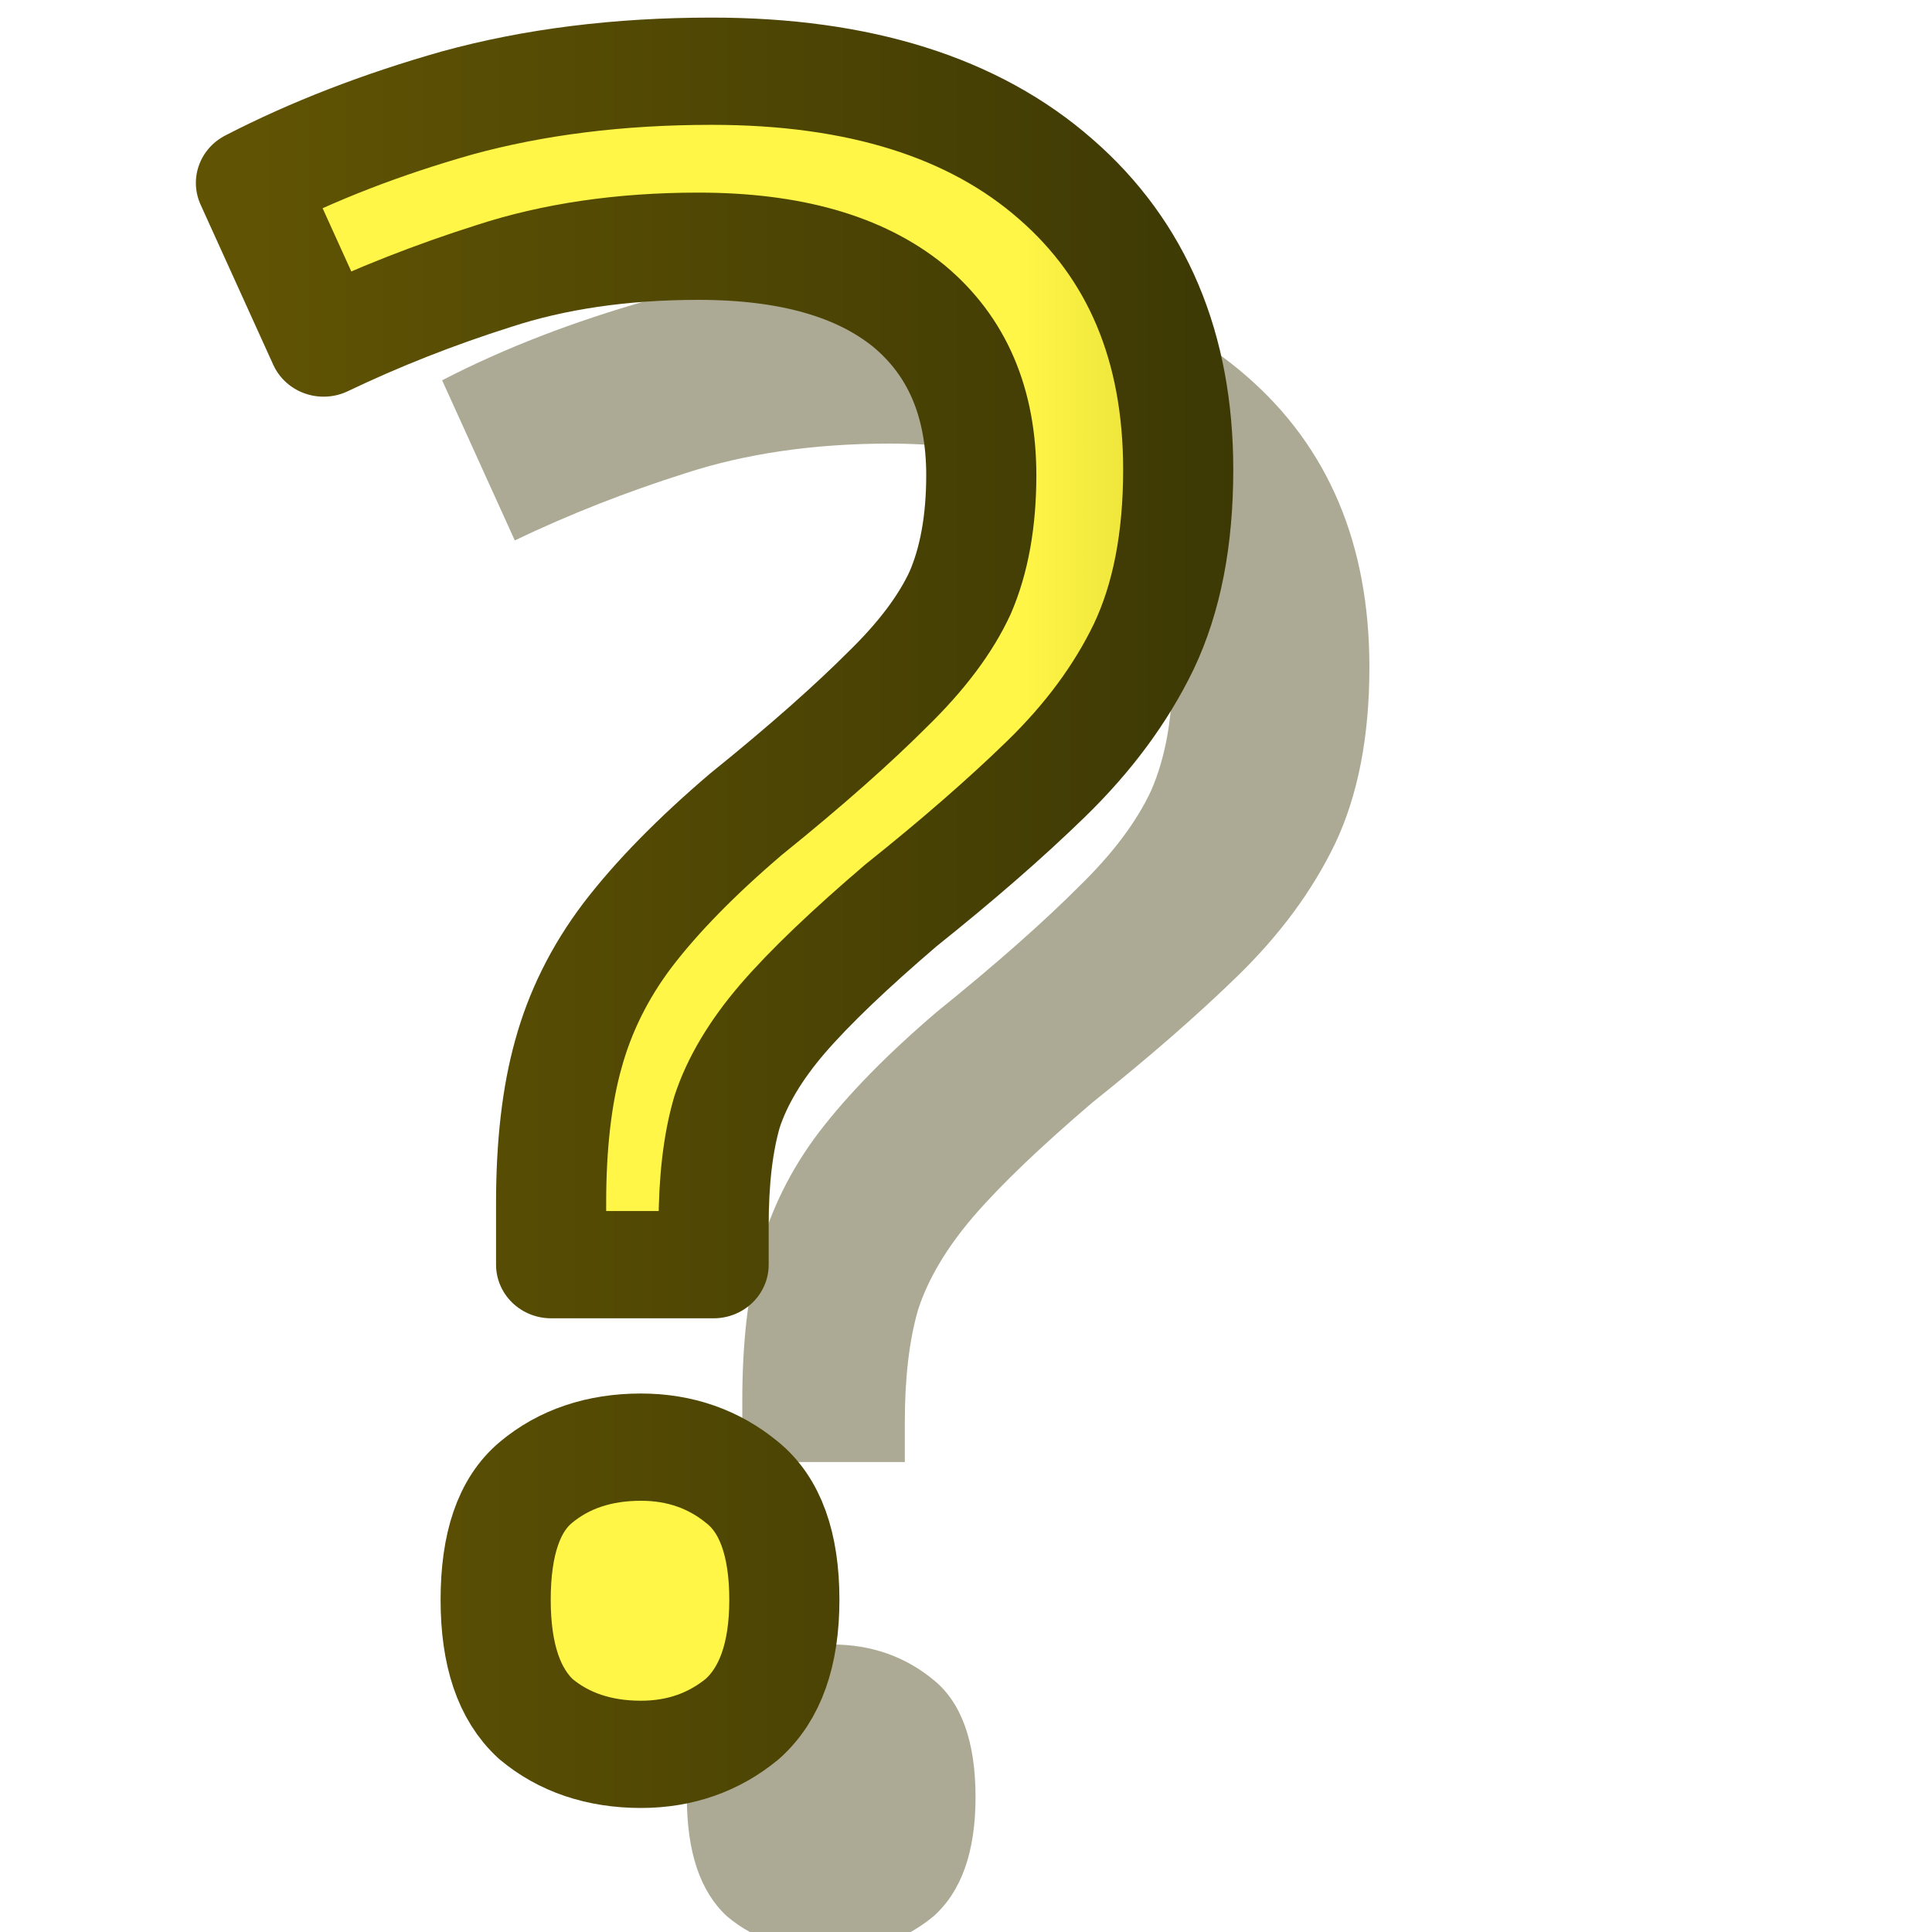
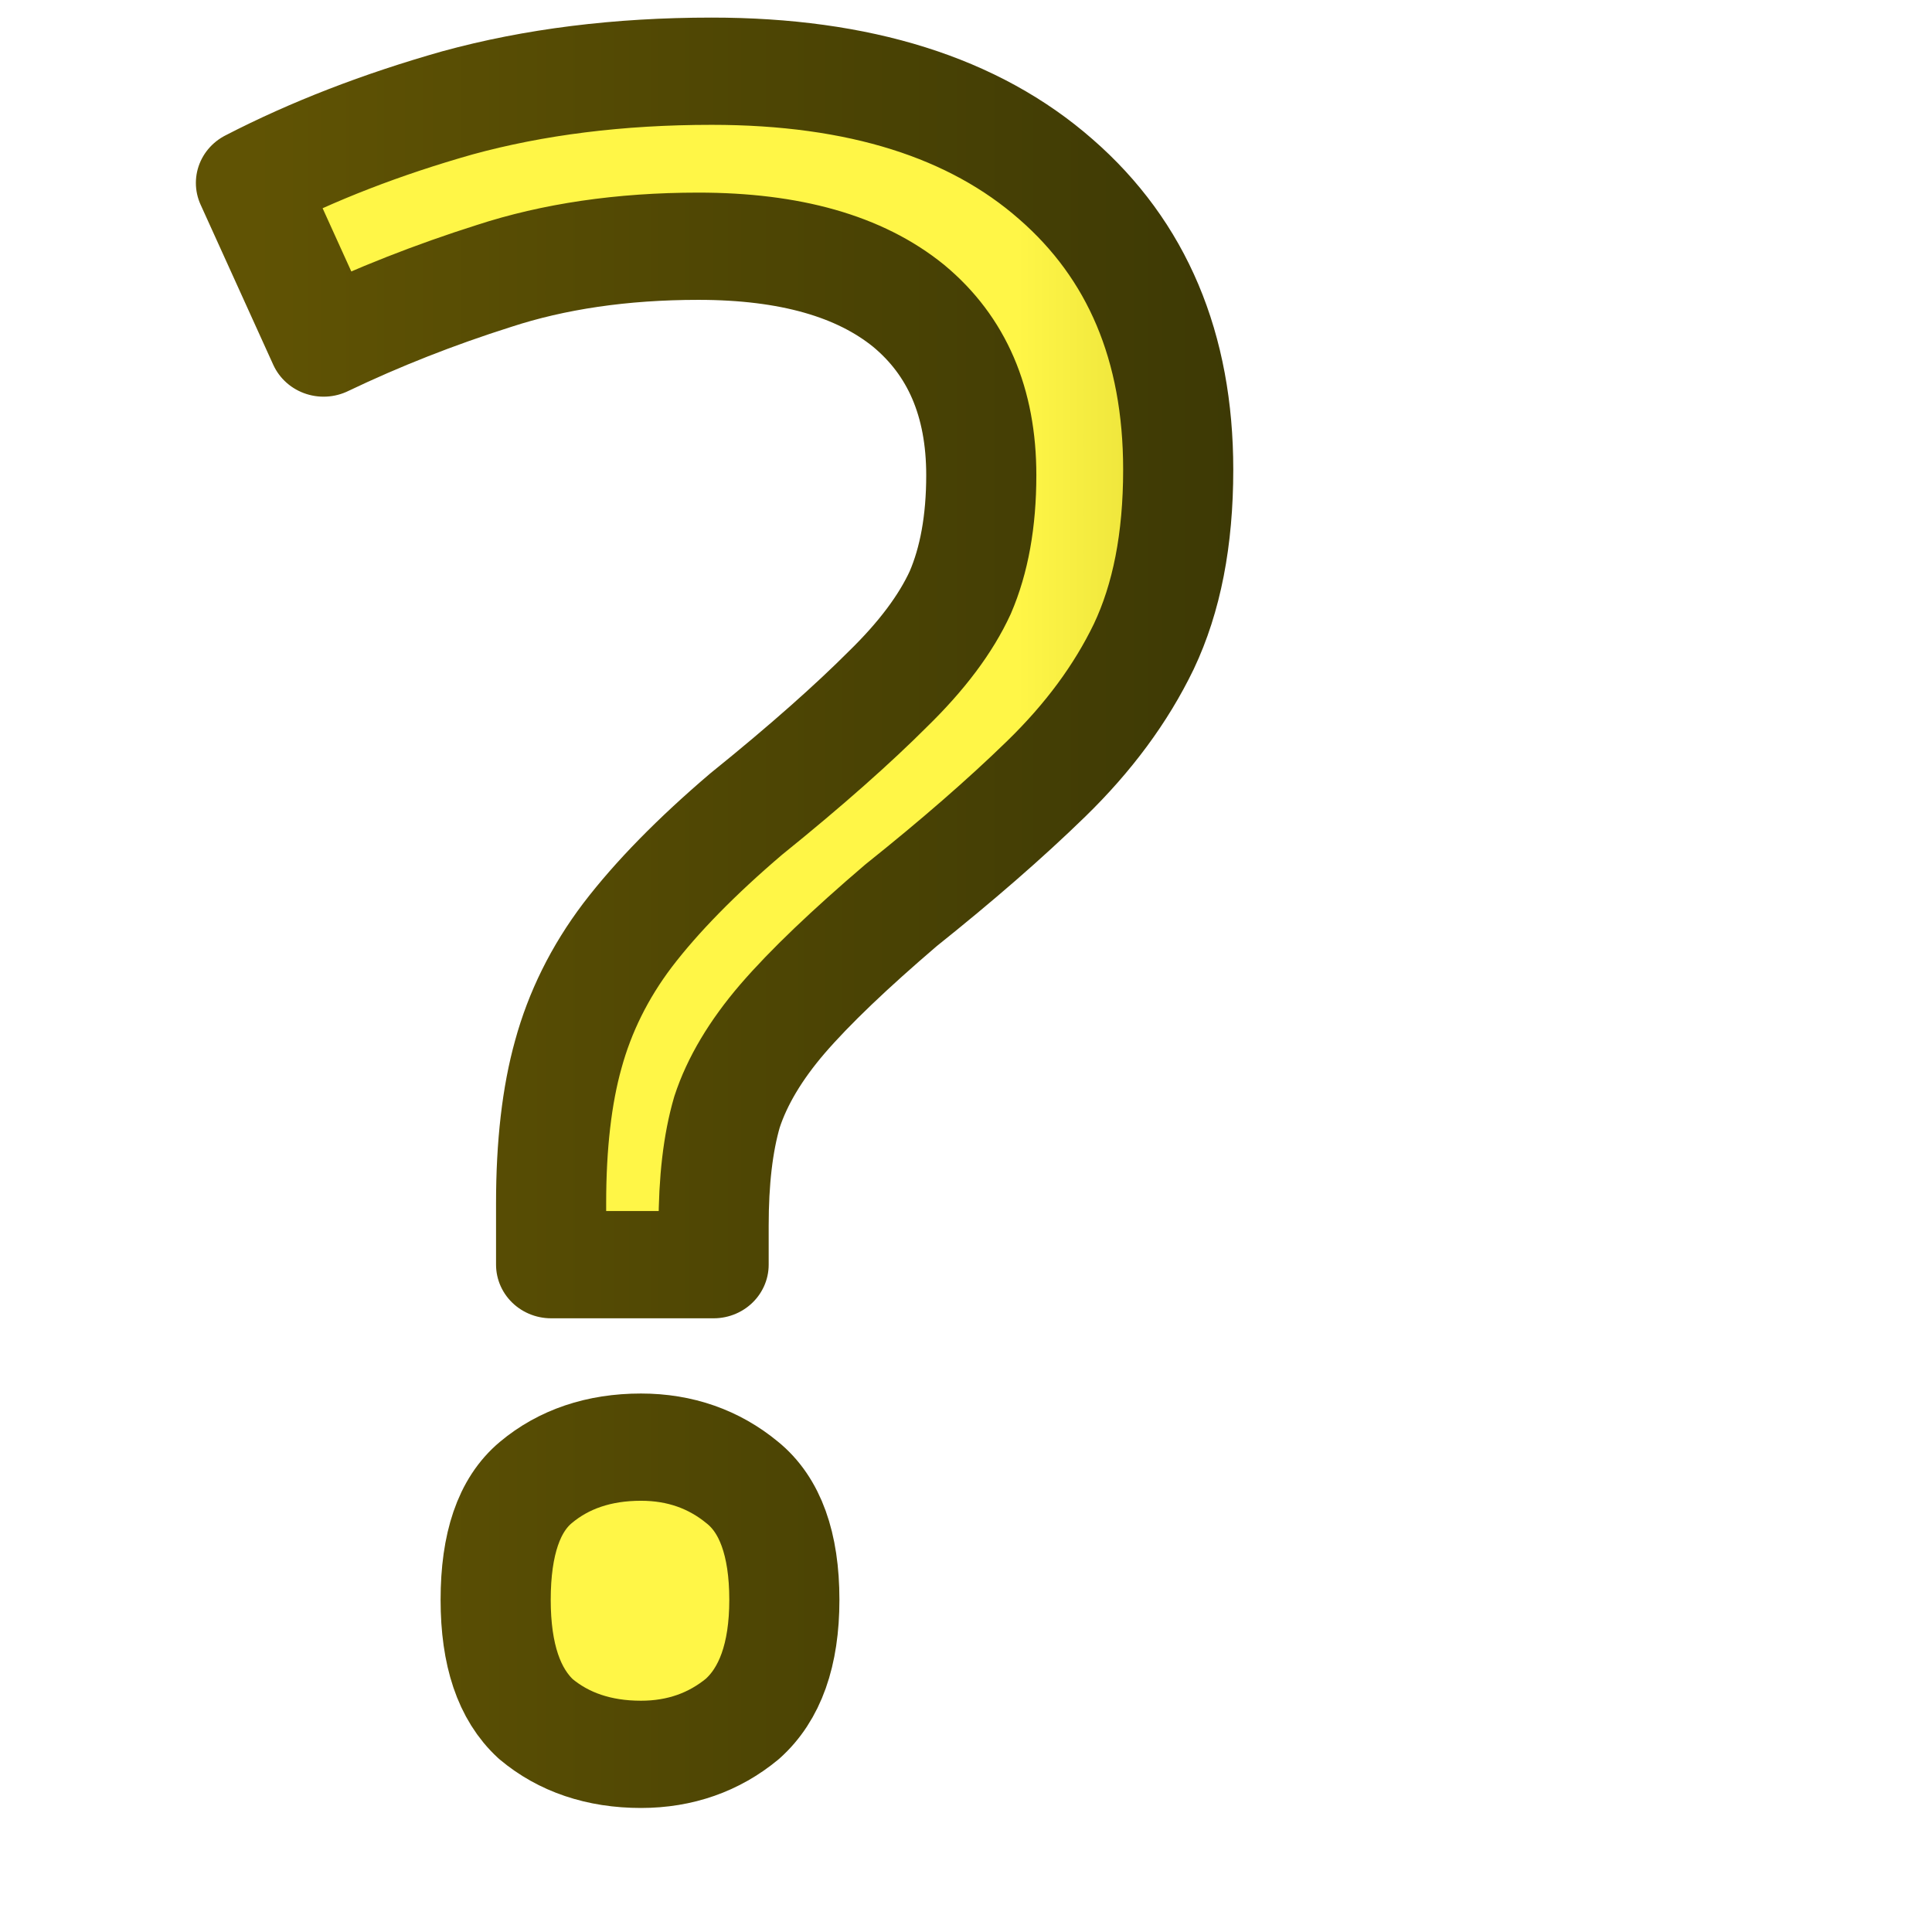
- <svg xmlns="http://www.w3.org/2000/svg" xmlns:xlink="http://www.w3.org/1999/xlink" width="16px" height="16px" id="svg1872">
+ <svg xmlns="http://www.w3.org/2000/svg" xmlns:xlink="http://www.w3.org/1999/xlink" width="16px" height="16px" id="svg1872" version="1.1">
  <defs id="defs1874">
    <linearGradient id="linearGradient5342">
      <stop style="stop-color:#605304;stop-opacity:1;" offset="0" id="stop5344" />
      <stop style="stop-color:#2f2f05;stop-opacity:1;" offset="1" id="stop5346" />
    </linearGradient>
    <linearGradient id="linearGradient5306">
      <stop style="stop-color:#fff647;stop-opacity:1;" offset="0" id="stop5308" />
      <stop id="stop5314" offset="0.5" style="stop-color:#fff647;stop-opacity:1;" />
      <stop style="stop-color:#938b00;stop-opacity:1;" offset="1" id="stop5310" />
    </linearGradient>
    <linearGradient id="linearGradient2947">
      <stop style="stop-color:#73ff66;stop-opacity:1;" offset="0" id="stop2949" />
      <stop style="stop-color:#00830c;stop-opacity:1;" offset="1" id="stop2951" />
    </linearGradient>
    <linearGradient id="linearGradient2835">
      <stop id="stop2837" offset="0" style="stop-color:#6b5f5d;stop-opacity:1;" />
      <stop style="stop-color:#988683;stop-opacity:0.918;" offset="0.921" id="stop2841" />
      <stop id="stop2839" offset="1" style="stop-color:#c6aeaa;stop-opacity:0;" />
    </linearGradient>
    <linearGradient id="linearGradient2825">
      <stop style="stop-color:white;stop-opacity:1;" offset="0" id="stop2827" />
      <stop id="stop2843" offset="0.5" style="stop-color:white;stop-opacity:0.498;" />
      <stop style="stop-color:#c81e00;stop-opacity:0;" offset="1" id="stop2829" />
    </linearGradient>
    <linearGradient id="linearGradient2778">
      <stop style="stop-color:#640000;stop-opacity:1;" offset="0" id="stop2780" />
      <stop style="stop-color:#34ff22;stop-opacity:1;" offset="1" id="stop2782" />
    </linearGradient>
    <linearGradient id="linearGradient2770">
      <stop style="stop-color:#60140a;stop-opacity:1;" offset="0" id="stop2772" />
      <stop style="stop-color:#c30000;stop-opacity:1;" offset="1" id="stop2774" />
    </linearGradient>
    <linearGradient xlink:href="#linearGradient2770" id="linearGradient2776" x1="4.212" y1="1.269" x2="8.942" y2="12.576" gradientUnits="userSpaceOnUse" />
    <linearGradient xlink:href="#linearGradient2778" id="linearGradient2786" x1="0.845" y1="-2.476" x2="10.447" y2="7.576" gradientUnits="userSpaceOnUse" />
    <linearGradient xlink:href="#linearGradient2778" id="linearGradient2801" gradientUnits="userSpaceOnUse" x1="7.567" y1="9.419" x2="11.453" y2="13.719" gradientTransform="matrix(0.922118,0,0,0.922118,0.175474,0.130764)" />
    <radialGradient xlink:href="#linearGradient2825" id="radialGradient2831" cx="4.91" cy="3.521" fx="4.91" fy="3.521" r="1.757" gradientTransform="matrix(1,0,0,0.230769,0,2.708682)" gradientUnits="userSpaceOnUse" />
    <radialGradient xlink:href="#linearGradient2835" id="radialGradient2833" cx="7.636" cy="7.576" fx="7.636" fy="7.576" r="7.681" gradientTransform="matrix(1,0,0,0.979472,0,0.155514)" gradientUnits="userSpaceOnUse" />
    <linearGradient xlink:href="#linearGradient2770" id="linearGradient2915" x1="10.728" y1="11.463" x2="6.338" y2="4.017" gradientUnits="userSpaceOnUse" gradientTransform="matrix(1.222938,0,0,1.402663,-0.867998,-2.498369)" />
    <linearGradient xlink:href="#linearGradient2778" id="linearGradient2943" x1="6.429" y1="4.783" x2="8.392" y2="9.017" gradientUnits="userSpaceOnUse" gradientTransform="matrix(1.059021,0,0,1.059021,2.475796e-3,8.947768e-2)" />
    <linearGradient xlink:href="#linearGradient5306" id="linearGradient5312" x1="2.91" y1="7.868" x2="13.322" y2="7.868" gradientUnits="userSpaceOnUse" gradientTransform="matrix(0.837915,0,0,0.837915,-9.565698e-2,2.609699)" />
    <linearGradient xlink:href="#linearGradient5306" id="linearGradient5334" x1="2.751" y1="1.737" x2="14.242" y2="1.737" gradientUnits="userSpaceOnUse" gradientTransform="matrix(1.063713,0,0,1.063714,-0.723716,4.866515)" />
    <linearGradient xlink:href="#linearGradient5342" id="linearGradient5348" x1="2.049" y1="7.489" x2="13.279" y2="7.489" gradientUnits="userSpaceOnUse" />
  </defs>
  <g id="layer1">
-     <text id="text5336" y="16.115" x="3.377" style="font-size:21.274px;font-style:normal;font-weight:normal;fill:#acaa94;fill-opacity:1;stroke:none;stroke-width:1;stroke-linecap:butt;stroke-linejoin:miter;stroke-miterlimit:4;stroke-dasharray:none;stroke-opacity:1;font-family:Arial Black" xml:space="preserve" transform="scale(1.013346,0.98683)">
-       <tspan style="font-size:19.147px;fill:#acaa94;fill-opacity:1;stroke:none;stroke-width:1;stroke-linejoin:round;stroke-miterlimit:4;stroke-dasharray:none;stroke-opacity:1" y="16.115" x="3.377" id="tspan5338">?</tspan>
-     </text>
    <text xml:space="preserve" style="font-size:21.274px;font-style:normal;font-weight:normal;fill:url(#linearGradient5334);fill-opacity:1;stroke:url(#linearGradient5348);stroke-width:0.9;stroke-linecap:butt;stroke-linejoin:miter;stroke-miterlimit:4;stroke-dasharray:none;stroke-opacity:1;font-family:Arial Black" x="1.816" y="14.458" id="text5316" transform="scale(1.013346,0.98683)">
      <tspan id="tspan5318" x="1.816" y="14.458" style="font-size:19.147px;fill:url(#linearGradient5334);fill-opacity:1;stroke:url(#linearGradient5348);stroke-width:0.9;stroke-linejoin:round;stroke-miterlimit:4;stroke-dasharray:none;stroke-opacity:1">?</tspan>
    </text>
  </g>
</svg>
